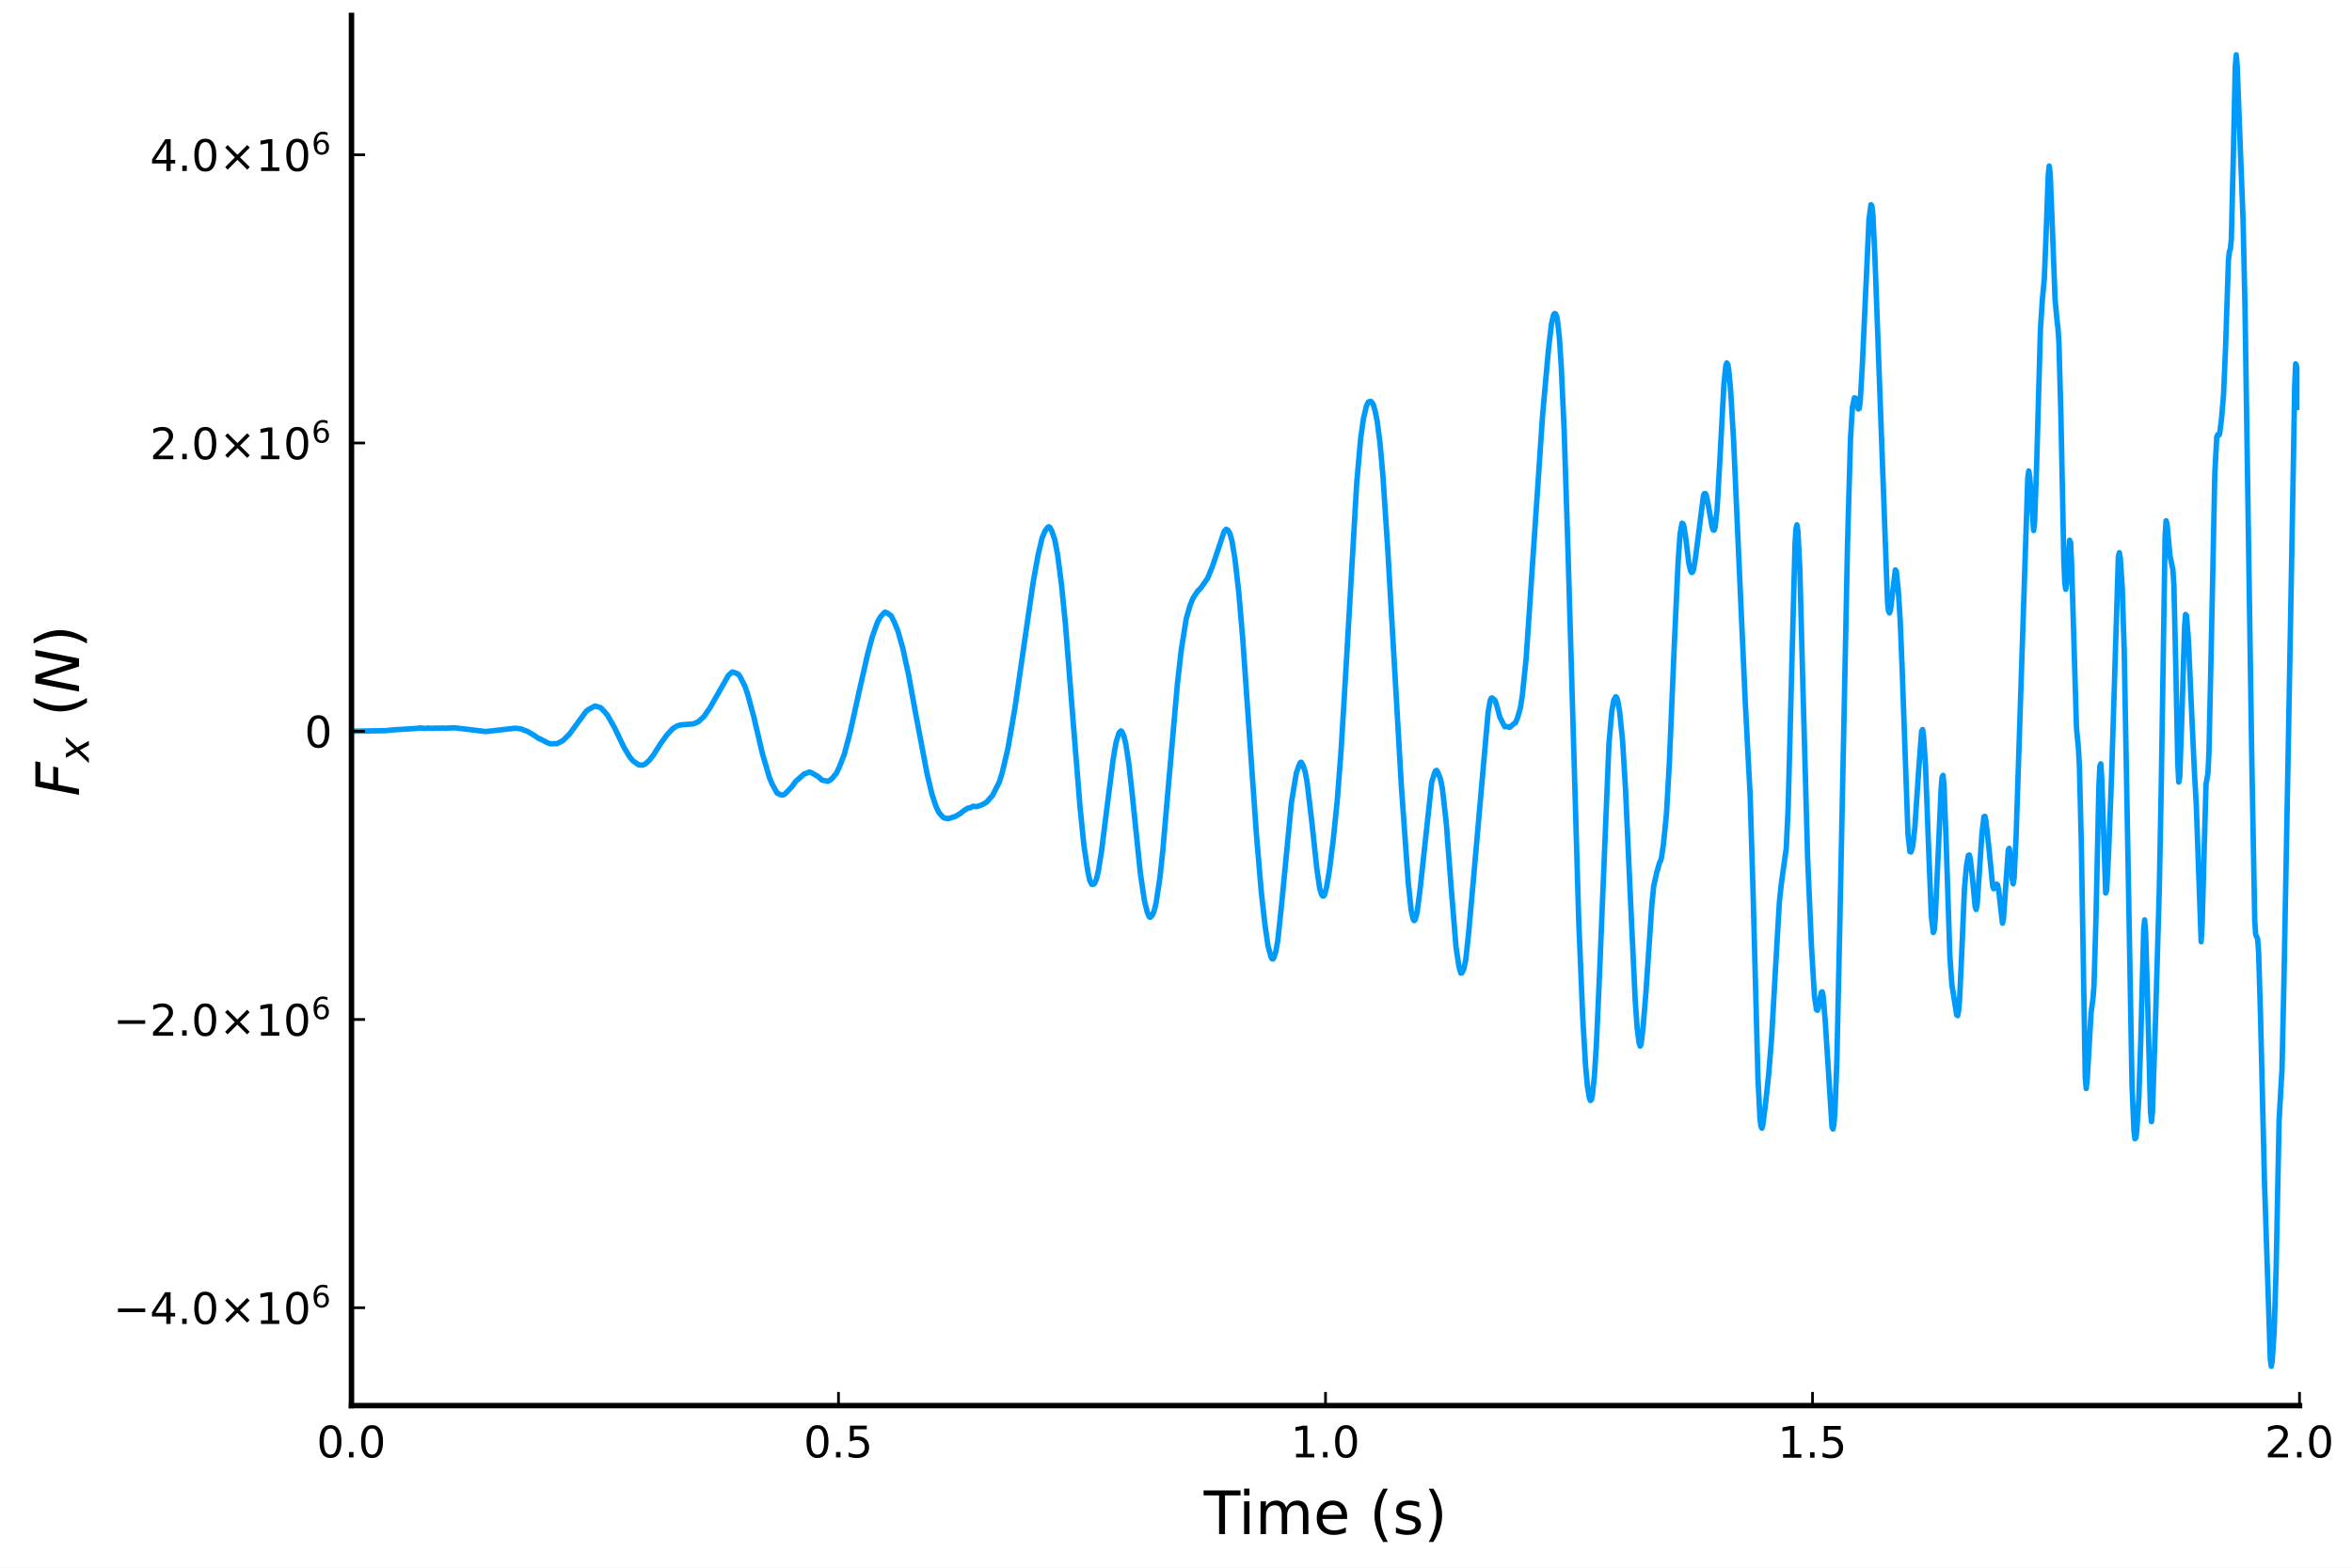
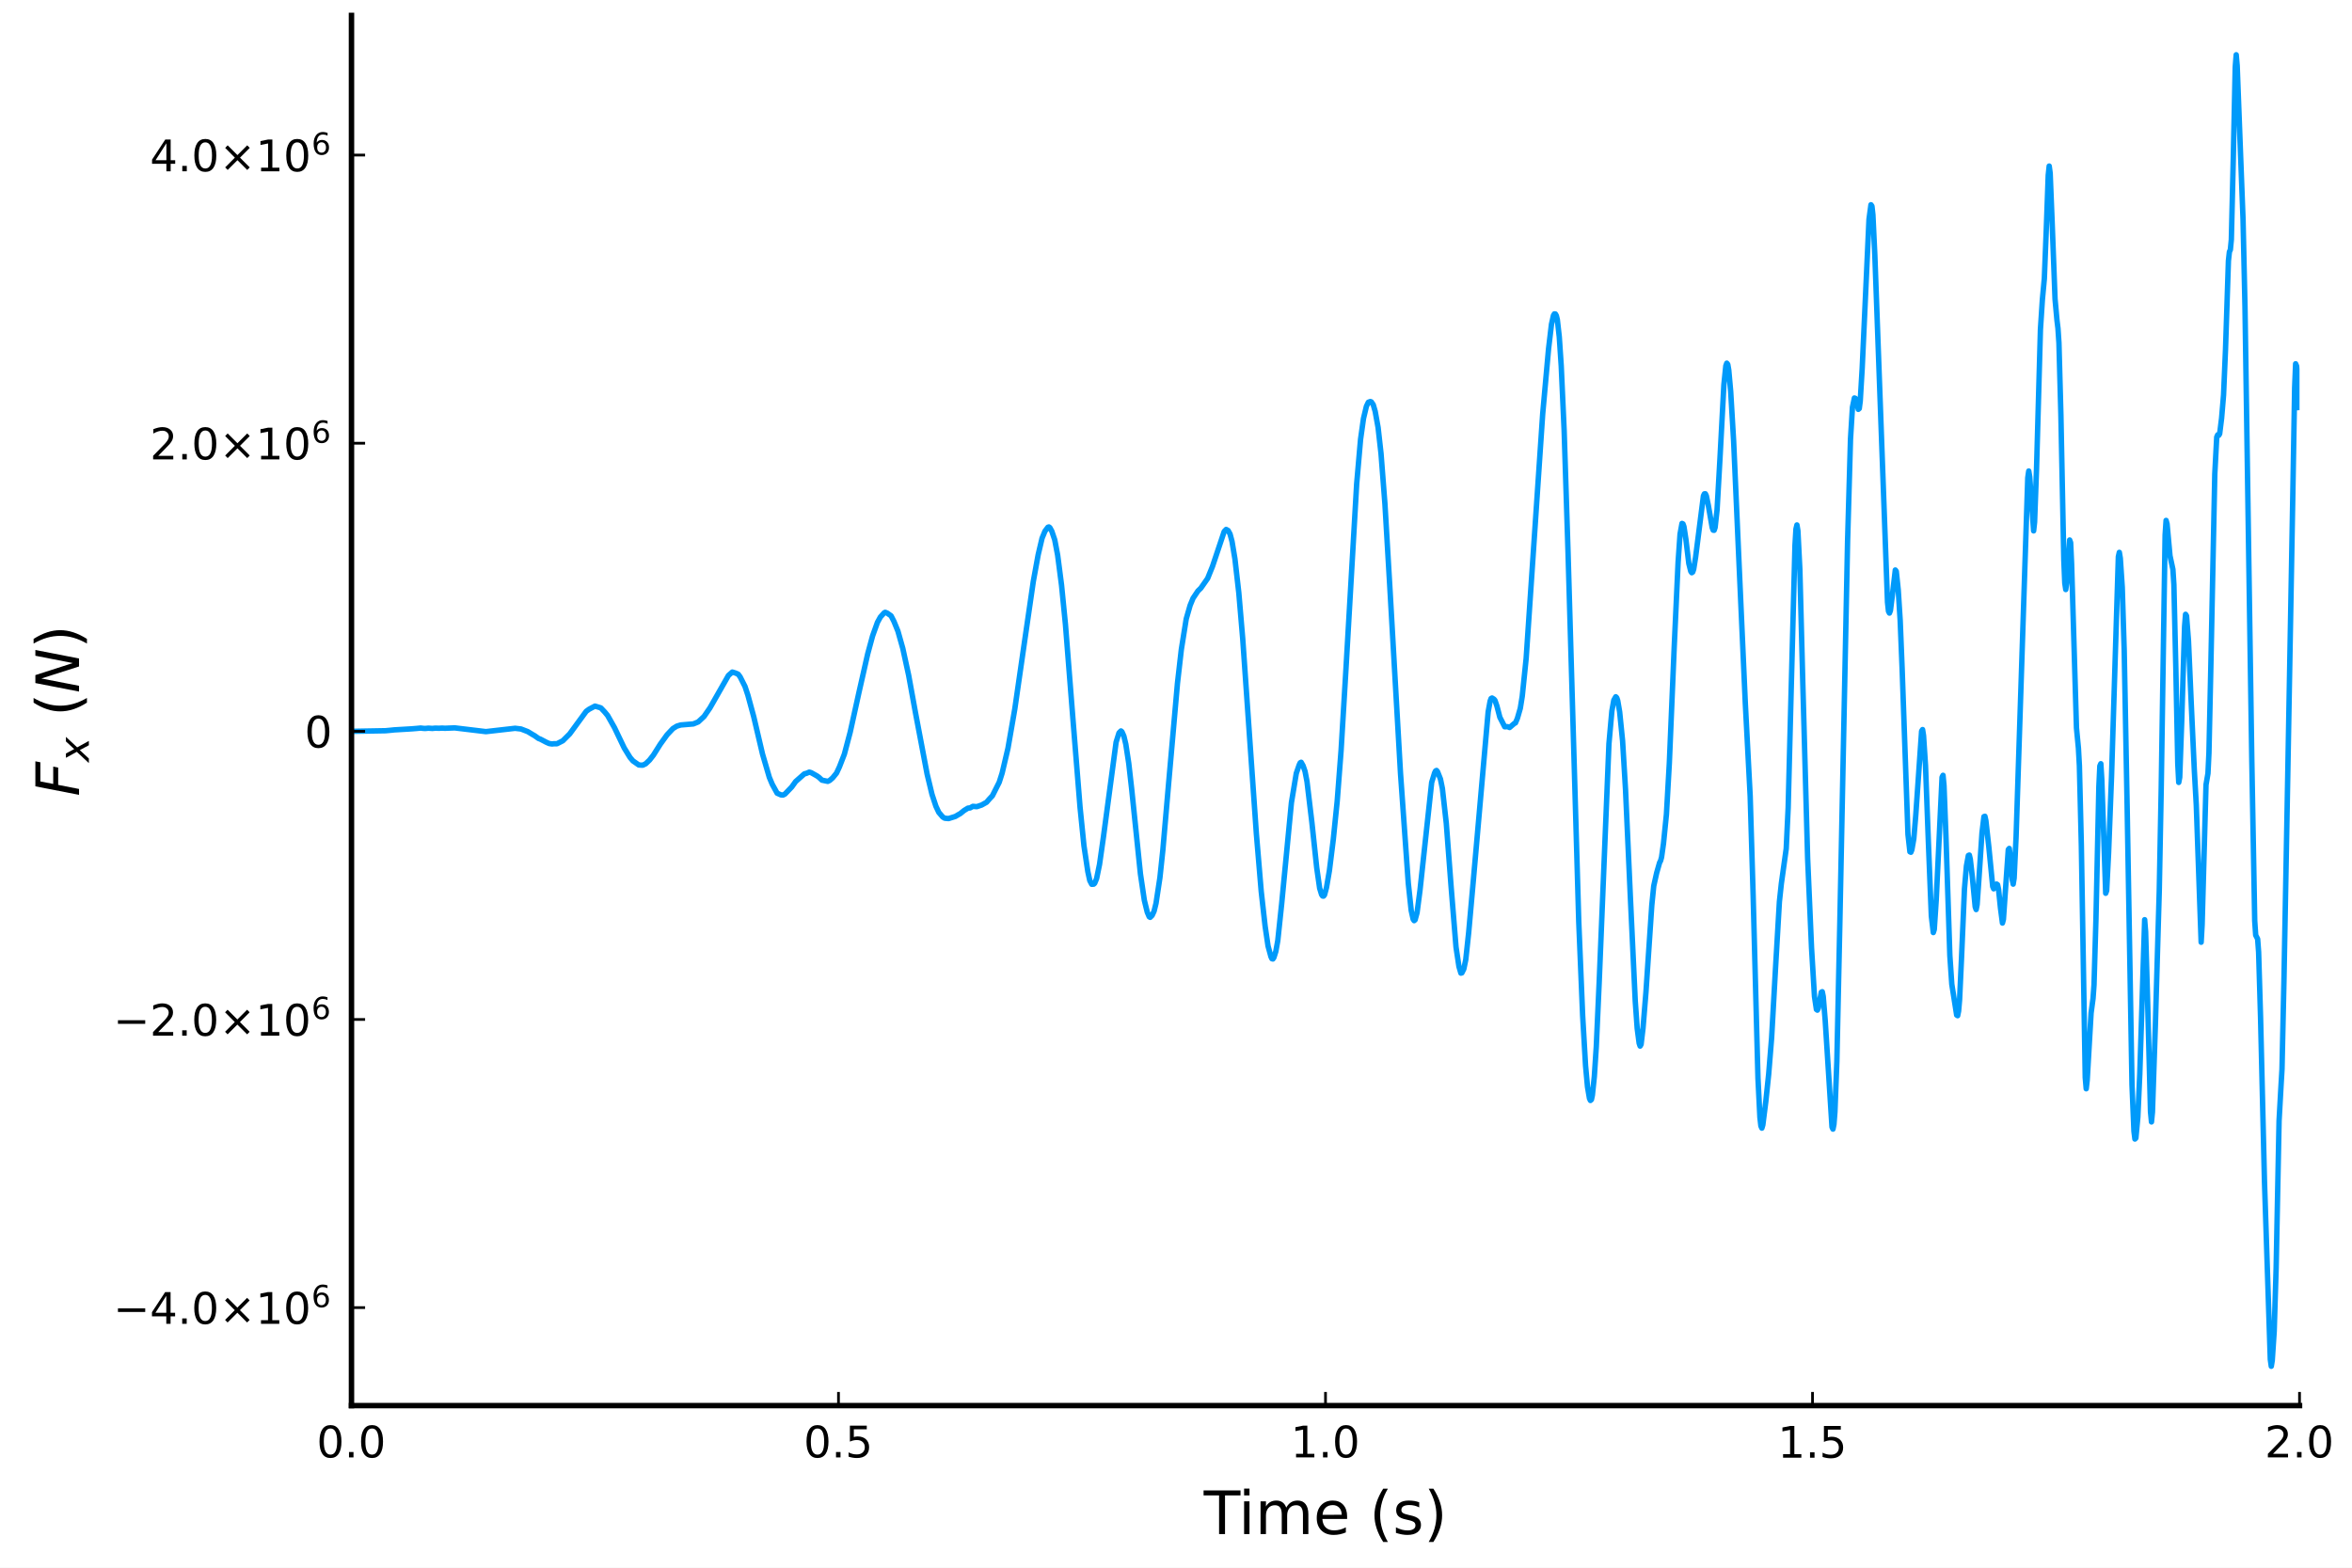
<svg xmlns="http://www.w3.org/2000/svg" xmlns:xlink="http://www.w3.org/1999/xlink" height="288pt" version="1.1" viewBox="0 0 432 288" width="432pt">
  <defs>
    <style type="text/css">*{stroke-linecap:butt;stroke-linejoin:round;}</style>
  </defs>
  <g id="figure_1">
    <g id="patch_1">
      <path d="M 0 288  L 432 288  L 432 0  L 0 0  z " style="fill:#ffffff;" />
    </g>
    <g id="axes_1">
      <g id="patch_2">
        <path d="M 64.558 258.225  L 422.362 258.225  L 422.362 2.835  L 64.558 2.835  z " style="fill:#ffffff;" />
      </g>
      <g id="line2d_1">
-         <path clip-path="url(#p3a2425fe59)" d="M 64.558 134.339  L 70.819 134.226  L 71.714 134.143  L 72.429 134.069  L 73.145 134.028  L 75.649 133.879  L 76.544 133.805  L 77.26 133.737  L 77.796 133.799  L 78.154 133.808  L 78.691 133.754  L 79.406 133.805  L 79.943 133.753  L 80.659 133.774  L 81.195 133.744  L 81.732 133.774  L 83.521 133.703  L 89.246 134.392  L 94.613 133.779  L 95.687 133.908  L 96.939 134.39  L 97.833 134.933  L 98.191 135.137  L 98.907 135.645  L 99.265 135.779  L 100.338 136.344  L 100.875 136.582  L 101.411 136.664  L 101.769 136.615  L 102.306 136.617  L 103.379 136.07  L 104.632 134.818  L 107.673 130.658  L 108.21 130.27  L 109.283 129.702  L 110.357 130.025  L 111.072 130.785  L 111.609 131.436  L 112.861 133.654  L 114.65 137.391  L 115.724 139.143  L 116.26 139.773  L 117.334 140.522  L 118.049 140.564  L 118.586 140.305  L 119.302 139.622  L 120.017 138.707  L 121.27 136.715  L 122.522 134.974  L 123.595 133.833  L 124.311 133.386  L 125.026 133.17  L 127.352 132.976  L 128.247 132.605  L 129.32 131.607  L 130.394 130.041  L 133.793 124.072  L 134.508 123.446  L 135.045 123.609  L 135.582 123.84  L 135.94 124.328  L 136.834 126.089  L 137.371 127.705  L 138.444 131.661  L 140.054 138.515  L 141.307 142.795  L 141.843 144.074  L 142.738 145.705  L 143.453 146.024  L 143.811 146.049  L 144.169 145.869  L 145.421 144.564  L 146.137 143.569  L 147.747 142.145  L 148.105 142.064  L 148.642 141.832  L 148.999 141.936  L 150.073 142.544  L 150.431 142.804  L 150.967 143.308  L 152.041 143.532  L 152.399 143.361  L 152.935 142.894  L 153.651 142.009  L 154.188 140.854  L 155.082 138.551  L 156.155 134.501  L 157.766 127.199  L 159.376 120.095  L 160.27 116.805  L 161.165 114.31  L 161.701 113.336  L 162.417 112.543  L 162.596 112.464  L 162.954 112.612  L 163.669 113.114  L 164.206 114.162  L 164.922 115.919  L 165.816 119.085  L 166.89 124.006  L 168.142 130.882  L 170.289 142.202  L 171.183 145.925  L 171.899 148.099  L 172.436 149.238  L 173.151 150.073  L 173.509 150.303  L 174.225 150.372  L 175.477 149.979  L 176.014 149.656  L 176.371 149.46  L 177.087 148.881  L 177.803 148.446  L 178.16 148.422  L 178.697 148.123  L 179.413 148.183  L 180.307 147.879  L 181.202 147.376  L 181.739 146.756  L 182.275 146.187  L 183.528 143.696  L 184.064 142.016  L 185.138 137.445  L 186.39 130.241  L 188.179 117.87  L 189.789 106.792  L 190.684 101.885  L 191.399 98.845  L 191.936 97.546  L 192.473 96.836  L 192.652 96.774  L 192.83 96.894  L 193.188 97.555  L 193.725 99.139  L 194.262 101.959  L 194.977 107.475  L 195.693 114.692  L 197.124 132.768  L 198.376 148.283  L 199.092 155.36  L 199.808 160.119  L 200.165 161.765  L 200.523 162.451  L 200.881 162.424  L 201.06 162.268  L 201.418 161.395  L 201.776 159.792  L 202.312 156.432  L 203.386 147.864  L 204.459 139.442  L 204.996 136.341  L 205.532 134.622  L 205.89 134.267  L 206.069 134.41  L 206.427 135.222  L 206.785 136.724  L 207.322 140.22  L 207.858 144.939  L 209.468 160.54  L 210.184 165.388  L 210.721 167.575  L 211.078 168.412  L 211.257 168.526  L 211.615 168.17  L 211.973 167.388  L 212.331 165.944  L 213.046 161.227  L 213.583 156.172  L 214.657 143.783  L 216.267 125.52  L 216.982 119.279  L 217.877 113.684  L 218.592 111.19  L 219.129 109.884  L 220.024 108.546  L 220.56 108.022  L 221.813 106.23  L 222.707 104.012  L 224.854 97.604  L 225.212 97.234  L 225.57 97.433  L 225.927 98.083  L 226.285 99.417  L 226.822 102.635  L 227.537 108.896  L 228.253 117.311  L 229.505 135.232  L 230.758 153.122  L 231.652 163.748  L 232.368 170.145  L 232.905 173.784  L 233.441 175.758  L 233.62 176.129  L 233.799 176.173  L 233.978 175.916  L 234.336 174.789  L 234.694 172.806  L 235.409 166.015  L 237.198 147.454  L 238.093 142.06  L 238.629 140.506  L 238.808 140.128  L 238.987 140.022  L 239.345 140.659  L 239.703 141.707  L 240.061 143.565  L 240.955 151.04  L 241.85 159.436  L 242.386 163.172  L 242.744 164.35  L 242.923 164.605  L 243.102 164.619  L 243.281 164.401  L 243.639 163.064  L 244.175 159.943  L 244.891 154.201  L 245.607 147.173  L 246.322 137.849  L 247.217 122.894  L 249.185 88.869  L 249.9 80.669  L 250.437 76.842  L 250.974 74.603  L 251.331 73.856  L 251.689 73.731  L 251.868 73.788  L 252.226 74.306  L 252.584 75.537  L 252.942 77.34  L 253.478 81.456  L 254.015 87.563  L 254.91 101.18  L 257.414 144.76  L 258.666 162.243  L 259.203 167.272  L 259.561 168.879  L 259.74 169.13  L 259.919 168.971  L 260.277 167.662  L 260.813 163.56  L 262.96 143.72  L 263.497 141.967  L 263.676 141.62  L 263.855 141.525  L 264.034 141.736  L 264.57 143.093  L 264.928 144.841  L 265.644 151.236  L 266.538 162.988  L 267.433 174.005  L 267.969 177.56  L 268.327 178.782  L 268.506 178.731  L 268.864 178.02  L 269.222 176.304  L 269.758 171.312  L 270.653 161.292  L 273.336 130.756  L 273.694 128.786  L 273.873 128.3  L 274.052 128.207  L 274.589 128.651  L 274.947 129.694  L 275.483 131.757  L 276.378 133.499  L 276.914 133.48  L 277.272 133.635  L 278.167 132.871  L 278.346 132.795  L 278.704 131.958  L 279.24 130.1  L 279.598 127.881  L 280.314 120.939  L 281.029 110.334  L 283.355 75.96  L 284.428 64.049  L 284.965 59.525  L 285.323 57.922  L 285.502 57.617  L 285.681 57.631  L 285.86 57.949  L 286.039 58.669  L 286.396 61.819  L 286.754 67.161  L 287.291 79.021  L 288.006 101.4  L 289.974 169.29  L 290.69 186.569  L 291.227 195.802  L 291.584 199.68  L 291.942 201.795  L 292.121 202.175  L 292.3 202.016  L 292.479 201.2  L 292.837 197.769  L 293.195 192.299  L 293.731 180.369  L 295.52 136.614  L 296.057 130.593  L 296.415 128.617  L 296.773 127.996  L 296.952 128.166  L 297.13 128.689  L 297.488 130.777  L 298.025 136.099  L 298.562 144.995  L 299.456 164.819  L 300.351 183.901  L 300.708 188.913  L 301.066 191.652  L 301.245 192.177  L 301.424 191.873  L 301.782 188.855  L 302.319 182.251  L 303.392 166.274  L 303.75 162.744  L 304.287 160.341  L 304.823 158.466  L 305.002 158.142  L 305.181 157.501  L 305.539 154.967  L 306.076 149.628  L 306.612 140.193  L 307.507 118.86  L 308.222 103.281  L 308.58 98.099  L 308.938 96.117  L 309.117 96.211  L 309.296 96.703  L 309.654 99.041  L 310.19 103.485  L 310.548 104.931  L 310.727 105.184  L 310.906 105.061  L 311.085 104.537  L 311.443 102.281  L 312.874 91.049  L 313.053 90.682  L 313.232 90.672  L 313.411 91.053  L 313.768 92.775  L 314.484 96.887  L 314.663 97.374  L 314.842 97.396  L 315.021 96.871  L 315.378 93.632  L 315.915 84.151  L 316.631 70.66  L 316.989 67.159  L 317.167 66.68  L 317.346 66.901  L 317.525 67.928  L 317.883 71.91  L 318.42 80.976  L 319.314 101.225  L 320.567 129.165  L 321.461 146.25  L 321.998 164.224  L 322.892 198.118  L 323.25 205.291  L 323.429 206.876  L 323.608 207.265  L 323.787 206.673  L 324.324 202.431  L 324.86 197.318  L 325.397 190.678  L 326.113 177.932  L 326.828 165.648  L 327.186 162.319  L 328.081 155.882  L 328.438 148.368  L 328.975 127.375  L 329.691 100.143  L 329.87 97.164  L 330.048 96.424  L 330.227 97.51  L 330.585 104.633  L 331.122 125.303  L 332.016 157.715  L 332.732 174.136  L 333.269 183.059  L 333.626 185.455  L 333.805 185.598  L 333.984 185.224  L 334.521 182.298  L 334.7 182.212  L 334.879 183.081  L 335.237 187.423  L 336.489 207.031  L 336.668 207.404  L 336.847 206.513  L 337.026 204.267  L 337.383 194.931  L 337.92 170.021  L 339.351 99.412  L 339.888 80.616  L 340.246 74.77  L 340.604 73.082  L 340.783 73.125  L 341.14 74.44  L 341.319 75.145  L 341.498 75.012  L 341.677 73.641  L 342.035 67.601  L 343.287 40.272  L 343.645 37.602  L 343.824 37.849  L 344.003 39.452  L 344.361 46.928  L 346.686 110.603  L 346.865 112.254  L 347.044 112.602  L 347.223 112.123  L 347.581 109.307  L 348.118 104.698  L 348.296 104.921  L 348.654 108.319  L 349.012 113.92  L 349.37 122.746  L 350.443 153.232  L 350.801 156.449  L 350.98 156.526  L 351.159 156.08  L 351.338 155.305  L 351.696 152.162  L 352.411 141.467  L 352.948 134.324  L 353.127 134.027  L 353.306 135.184  L 353.664 140.635  L 354.2 154.887  L 354.737 168.288  L 355.095 171.32  L 355.274 170.763  L 355.453 168.735  L 355.989 156.912  L 356.526 145.062  L 356.705 142.775  L 356.884 142.437  L 357.063 144.327  L 357.42 153.62  L 358.136 175.532  L 358.494 180.788  L 359.388 186.436  L 359.567 186.591  L 359.746 185.701  L 359.925 183.634  L 360.283 175.889  L 360.82 163.273  L 361.177 159.119  L 361.535 157.148  L 361.714 157.068  L 361.893 157.803  L 362.251 160.986  L 362.788 166.606  L 362.966 167.086  L 363.145 166.207  L 363.503 161.064  L 364.04 152.997  L 364.398 150.04  L 364.577 149.969  L 364.755 150.799  L 365.292 155.577  L 366.008 162.838  L 366.187 163.276  L 366.366 163.055  L 366.723 162.429  L 366.902 162.563  L 367.081 163.363  L 367.797 169.602  L 367.976 168.891  L 368.334 163.746  L 368.87 156.114  L 369.049 155.849  L 369.228 157.173  L 369.586 161.495  L 369.765 162.37  L 369.944 161.287  L 370.301 153.739  L 372.448 87.779  L 372.627 86.523  L 372.806 87.586  L 373.522 97.459  L 373.701 95.831  L 374.058 86.041  L 374.774 60.464  L 375.132 54.983  L 375.49 51.15  L 375.847 42.144  L 376.205 32.213  L 376.384 30.508  L 376.563 31.844  L 376.921 40.714  L 377.458 54.906  L 377.815 58.827  L 377.994 60.3  L 378.173 63.002  L 378.531 76.177  L 379.068 102.8  L 379.247 107.063  L 379.425 108.258  L 379.604 107.052  L 380.141 99.242  L 380.32 99.707  L 380.499 103.613  L 381.393 133.705  L 381.751 137.464  L 381.93 140.69  L 382.288 155.338  L 383.004 197.854  L 383.182 199.96  L 383.361 198.385  L 384.077 186.072  L 384.435 183.372  L 384.614 180.92  L 384.971 168.825  L 385.508 144.487  L 385.687 140.742  L 385.866 140.323  L 386.045 143.194  L 386.76 164.059  L 386.939 163.546  L 387.297 156.574  L 387.834 142.624  L 389.086 102.299  L 389.265 101.538  L 389.444 102.608  L 389.802 107.962  L 390.16 119.482  L 390.875 158.871  L 391.591 199.235  L 391.949 207.759  L 392.128 209.195  L 392.306 209.045  L 392.485 207.583  L 392.843 201.82  L 393.201 191.174  L 393.738 170.703  L 393.917 168.992  L 394.095 171.225  L 394.453 183.556  L 394.99 204.183  L 395.169 206.056  L 395.348 204.214  L 395.884 188.298  L 396.6 163.583  L 396.958 144.813  L 397.673 98.416  L 397.852 95.665  L 398.031 96.305  L 398.568 102.099  L 399.105 104.652  L 399.284 107.431  L 399.641 122.624  L 399.999 140.201  L 400.178 143.671  L 400.357 142.771  L 400.715 132.671  L 401.252 115.11  L 401.43 112.888  L 401.609 113.125  L 401.967 117.778  L 402.504 129.91  L 403.041 141.567  L 403.398 147.911  L 404.293 173.004  L 404.472 169.798  L 405.187 144.101  L 405.545 142.021  L 405.724 138.24  L 406.082 121.967  L 406.798 87.093  L 407.155 80.277  L 407.334 79.855  L 407.513 79.999  L 407.692 79.678  L 408.05 76.789  L 408.408 72.485  L 408.765 64.151  L 409.302 47.821  L 409.481 46.188  L 409.66 45.768  L 409.839 43.904  L 410.197 28.992  L 410.554 12.307  L 410.733 10.063  L 410.912 12.08  L 411.986 40.27  L 412.343 56.313  L 413.596 139.563  L 414.132 169.071  L 414.311 171.72  L 414.669 172.482  L 414.848 174.929  L 415.206 186.991  L 415.922 217.032  L 416.995 249.736  L 417.174 250.997  L 417.353 249.895  L 417.711 244.526  L 418.068 232.922  L 418.605 205.943  L 418.963 199.492  L 419.142 196.44  L 419.5 180.212  L 420.215 141.581  L 421.11 91.907  L 421.467 71.187  L 421.646 66.845  L 421.825 67.258  L 422.362 75.311  L 422.362 75.311  " style="fill:none;stroke:#009afa;" />
+         <path clip-path="url(#p5c4dc4c691)" d="M 64.558 134.354  L 70.819 134.241  L 71.714 134.158  L 72.429 134.084  L 73.145 134.043  L 75.649 133.894  L 76.544 133.82  L 77.26 133.752  L 77.796 133.814  L 78.154 133.823  L 78.691 133.77  L 79.406 133.821  L 79.943 133.768  L 80.659 133.79  L 81.195 133.759  L 81.732 133.79  L 83.521 133.719  L 89.246 134.407  L 94.613 133.795  L 95.687 133.923  L 96.939 134.405  L 97.833 134.948  L 98.191 135.152  L 98.907 135.659  L 99.265 135.794  L 100.338 136.358  L 100.875 136.596  L 101.411 136.678  L 101.769 136.629  L 102.306 136.631  L 103.379 136.084  L 104.632 134.833  L 107.673 130.674  L 108.21 130.287  L 109.283 129.719  L 110.357 130.042  L 111.072 130.802  L 111.609 131.452  L 112.861 133.67  L 114.65 137.405  L 115.724 139.156  L 116.26 139.786  L 117.334 140.534  L 118.049 140.577  L 118.586 140.318  L 119.302 139.635  L 120.017 138.72  L 121.27 136.729  L 122.522 134.989  L 123.595 133.849  L 124.311 133.402  L 125.026 133.186  L 127.352 132.992  L 128.247 132.621  L 129.32 131.623  L 130.394 130.057  L 133.793 124.091  L 134.508 123.465  L 135.045 123.628  L 135.582 123.858  L 135.94 124.347  L 136.834 126.107  L 137.371 127.723  L 138.444 131.677  L 140.054 138.529  L 141.307 142.807  L 141.843 144.085  L 142.738 145.716  L 143.453 146.035  L 143.811 146.059  L 144.169 145.88  L 145.421 144.576  L 146.137 143.58  L 147.747 142.158  L 148.105 142.077  L 148.642 141.844  L 148.999 141.949  L 150.073 142.556  L 150.431 142.816  L 150.967 143.32  L 152.041 143.544  L 152.399 143.372  L 152.935 142.905  L 153.651 142.021  L 154.188 140.866  L 155.082 138.565  L 156.155 134.516  L 157.766 127.218  L 159.376 120.116  L 160.27 116.827  L 161.165 114.333  L 161.701 113.36  L 162.417 112.566  L 162.596 112.487  L 162.954 112.635  L 163.669 113.137  L 164.206 114.185  L 164.922 115.941  L 165.816 119.106  L 166.89 124.026  L 168.142 130.898  L 170.289 142.214  L 171.183 145.936  L 171.899 148.11  L 172.436 149.248  L 173.151 150.082  L 173.509 150.313  L 174.225 150.38  L 175.477 149.988  L 176.014 149.666  L 176.371 149.469  L 177.087 148.891  L 177.803 148.455  L 178.16 148.432  L 178.697 148.133  L 179.413 148.193  L 180.307 147.889  L 181.202 147.387  L 181.739 146.766  L 182.275 146.198  L 183.528 143.708  L 184.064 142.029  L 185.138 137.459  L 186.39 130.257  L 188.179 117.891  L 189.789 106.818  L 190.684 101.912  L 191.399 98.874  L 191.936 97.575  L 192.473 96.865  L 192.652 96.802  L 192.83 96.924  L 193.188 97.584  L 193.725 99.167  L 194.262 101.987  L 194.977 107.501  L 195.693 114.714  L 197.124 132.783  L 198.376 148.293  L 199.092 155.367  L 199.808 160.125  L 200.165 161.77  L 200.523 162.455  L 200.881 162.43  L 201.06 162.273  L 201.418 161.4  L 201.954 158.797  L 202.67 153.771  L 204.996 136.357  L 205.532 134.638  L 205.89 134.283  L 206.069 134.425  L 206.427 135.238  L 206.785 136.739  L 207.322 140.233  L 207.858 144.951  L 209.468 160.545  L 210.184 165.39  L 210.721 167.576  L 211.078 168.414  L 211.257 168.526  L 211.615 168.172  L 211.973 167.391  L 212.331 165.946  L 213.046 161.232  L 213.583 156.179  L 214.657 143.794  L 216.267 125.537  L 216.982 119.302  L 217.877 113.708  L 218.592 111.216  L 219.129 109.91  L 220.024 108.573  L 220.56 108.049  L 221.813 106.255  L 222.707 104.039  L 224.854 97.632  L 225.212 97.264  L 225.57 97.462  L 225.927 98.111  L 226.285 99.446  L 226.822 102.663  L 227.537 108.918  L 228.253 117.333  L 229.505 135.245  L 230.758 153.131  L 231.652 163.752  L 232.368 170.148  L 232.905 173.786  L 233.441 175.759  L 233.62 176.129  L 233.799 176.175  L 233.978 175.916  L 234.336 174.792  L 234.694 172.806  L 235.409 166.02  L 237.198 147.463  L 238.093 142.071  L 238.629 140.518  L 238.808 140.139  L 238.987 140.036  L 239.345 140.672  L 239.703 141.718  L 240.061 143.58  L 240.955 151.05  L 241.85 159.441  L 242.386 163.176  L 242.744 164.355  L 242.923 164.607  L 243.102 164.625  L 243.281 164.406  L 243.639 163.071  L 244.175 159.951  L 244.891 154.207  L 245.607 147.184  L 246.322 137.863  L 247.217 122.914  L 249.185 88.901  L 249.9 80.705  L 250.437 76.881  L 250.974 74.641  L 251.331 73.898  L 251.689 73.767  L 251.868 73.83  L 252.226 74.342  L 252.584 75.572  L 253.12 78.547  L 253.657 83.323  L 254.373 92.564  L 255.267 107.689  L 257.235 142.065  L 258.666 162.246  L 259.203 167.275  L 259.561 168.884  L 259.74 169.134  L 259.919 168.976  L 260.277 167.668  L 260.813 163.568  L 262.96 143.738  L 263.497 141.987  L 263.676 141.634  L 263.855 141.54  L 264.034 141.755  L 264.57 143.107  L 264.928 144.851  L 265.644 151.242  L 266.538 162.989  L 267.433 173.999  L 267.969 177.557  L 268.327 178.776  L 268.506 178.729  L 268.864 178.015  L 269.222 176.303  L 269.758 171.309  L 270.653 161.294  L 273.336 130.781  L 273.694 128.806  L 273.873 128.322  L 274.052 128.232  L 274.41 128.452  L 274.589 128.67  L 274.947 129.713  L 275.483 131.774  L 276.378 133.515  L 276.914 133.496  L 277.272 133.652  L 278.167 132.885  L 278.346 132.808  L 278.704 131.969  L 279.24 130.111  L 279.598 127.891  L 280.314 120.956  L 281.029 110.356  L 283.355 75.999  L 284.428 64.09  L 284.965 59.569  L 285.323 57.969  L 285.502 57.663  L 285.681 57.68  L 285.86 57.996  L 286.039 58.714  L 286.396 61.863  L 286.754 67.206  L 287.291 79.057  L 288.006 101.422  L 289.974 169.289  L 290.69 186.565  L 291.227 195.795  L 291.584 199.673  L 291.942 201.785  L 292.121 202.167  L 292.3 202.008  L 292.479 201.193  L 292.837 197.759  L 293.195 192.296  L 293.731 180.368  L 295.52 136.634  L 296.057 130.613  L 296.415 128.632  L 296.773 128.005  L 296.952 128.178  L 297.13 128.698  L 297.488 130.784  L 298.025 136.106  L 298.562 145  L 299.456 164.815  L 300.351 183.894  L 300.708 188.916  L 301.066 191.645  L 301.245 192.176  L 301.424 191.86  L 301.782 188.855  L 302.319 182.255  L 303.392 166.288  L 303.75 162.759  L 304.287 160.354  L 304.823 158.473  L 305.002 158.144  L 305.181 157.497  L 305.539 154.962  L 306.076 149.63  L 306.612 140.2  L 307.507 118.891  L 308.222 103.317  L 308.58 98.134  L 308.938 96.157  L 309.117 96.245  L 309.296 96.738  L 309.654 99.071  L 310.19 103.515  L 310.548 104.958  L 310.727 105.214  L 310.906 105.093  L 311.085 104.568  L 311.443 102.315  L 312.874 91.09  L 313.053 90.723  L 313.232 90.709  L 313.411 91.088  L 313.768 92.805  L 314.484 96.912  L 314.663 97.399  L 314.842 97.423  L 315.021 96.899  L 315.378 93.664  L 315.915 84.19  L 316.631 70.699  L 316.989 67.206  L 317.167 66.719  L 317.346 66.941  L 317.525 67.969  L 317.883 71.942  L 318.42 81.002  L 319.314 101.237  L 320.567 129.187  L 321.461 146.249  L 321.998 164.217  L 322.892 198.088  L 323.25 205.268  L 323.429 206.846  L 323.608 207.251  L 323.787 206.654  L 324.324 202.426  L 324.86 197.321  L 325.397 190.679  L 326.113 177.926  L 326.828 165.655  L 327.186 162.327  L 328.081 155.918  L 328.438 148.418  L 328.975 127.418  L 329.691 100.148  L 329.87 97.191  L 330.048 96.437  L 330.227 97.504  L 330.585 104.625  L 331.122 125.292  L 332.016 157.728  L 332.732 174.139  L 333.269 183.052  L 333.626 185.443  L 333.805 185.575  L 333.984 185.212  L 334.521 182.278  L 334.7 182.187  L 334.879 183.053  L 335.237 187.404  L 336.489 207.045  L 336.668 207.43  L 336.847 206.542  L 337.026 204.278  L 337.383 194.955  L 337.92 170.041  L 339.351 99.447  L 339.888 80.655  L 340.246 74.817  L 340.604 73.112  L 340.783 73.181  L 341.14 74.478  L 341.319 75.202  L 341.498 75.048  L 341.677 73.681  L 342.035 67.633  L 343.287 40.291  L 343.645 37.616  L 343.824 37.864  L 344.003 39.465  L 344.361 46.948  L 346.686 110.642  L 346.865 112.296  L 347.044 112.63  L 347.223 112.16  L 347.581 109.333  L 348.118 104.717  L 348.296 104.959  L 348.654 108.345  L 349.012 113.96  L 349.37 122.798  L 350.443 153.287  L 350.801 156.479  L 350.98 156.568  L 351.159 156.11  L 351.517 154.068  L 351.875 149.792  L 352.948 134.306  L 353.127 134.03  L 353.306 135.158  L 353.664 140.632  L 354.2 154.888  L 354.737 168.287  L 355.095 171.318  L 355.274 170.761  L 355.631 165.381  L 356.705 142.773  L 356.884 142.431  L 357.063 144.313  L 357.42 153.614  L 358.136 175.545  L 358.494 180.807  L 359.388 186.48  L 359.567 186.592  L 359.746 185.726  L 359.925 183.653  L 360.283 175.9  L 360.82 163.296  L 361.177 159.11  L 361.535 157.165  L 361.714 157.083  L 361.893 157.841  L 362.251 160.99  L 362.788 166.592  L 362.966 167.095  L 363.145 166.174  L 363.503 161.07  L 364.04 152.986  L 364.398 150.023  L 364.577 149.957  L 364.755 150.754  L 365.292 155.564  L 366.008 162.862  L 366.187 163.283  L 366.723 162.407  L 366.902 162.537  L 367.081 163.372  L 367.439 166.842  L 367.797 169.575  L 367.976 168.888  L 368.334 163.724  L 368.87 156.082  L 369.049 155.867  L 369.228 157.205  L 369.586 161.556  L 369.765 162.426  L 369.944 161.33  L 370.301 153.776  L 372.448 87.772  L 372.627 86.53  L 372.806 87.614  L 373.522 97.529  L 373.701 95.918  L 374.058 86.097  L 374.774 60.514  L 375.132 55.034  L 375.49 51.204  L 375.847 42.179  L 376.205 32.208  L 376.384 30.511  L 376.563 31.832  L 376.921 40.737  L 377.458 54.949  L 377.815 58.858  L 377.994 60.313  L 378.173 63.003  L 378.531 76.186  L 379.068 102.854  L 379.247 107.126  L 379.425 108.304  L 379.604 107.064  L 380.141 99.204  L 380.32 99.689  L 380.499 103.583  L 381.393 133.724  L 381.751 137.446  L 381.93 140.68  L 382.288 155.338  L 383.004 197.948  L 383.182 200.016  L 383.361 198.445  L 384.077 186.113  L 384.435 183.429  L 384.614 180.948  L 384.971 168.855  L 385.508 144.471  L 385.687 140.708  L 385.866 140.303  L 386.045 143.213  L 386.76 164.104  L 386.939 163.614  L 387.297 156.59  L 387.834 142.613  L 389.086 102.264  L 389.265 101.476  L 389.444 102.54  L 389.802 107.887  L 390.16 119.461  L 390.696 147.998  L 391.591 199.302  L 391.949 207.812  L 392.128 209.248  L 392.306 209.063  L 392.664 205.209  L 393.022 197.309  L 393.917 168.96  L 394.095 171.181  L 394.453 183.555  L 394.99 204.231  L 395.169 206.106  L 395.348 204.289  L 395.884 188.361  L 396.6 163.627  L 396.958 144.869  L 397.673 98.3  L 397.852 95.607  L 398.031 96.249  L 398.568 102.099  L 399.105 104.608  L 399.284 107.389  L 399.641 122.66  L 399.999 140.298  L 400.178 143.738  L 400.357 142.808  L 400.715 132.673  L 401.252 115.063  L 401.43 112.854  L 401.609 113.133  L 401.967 117.738  L 402.504 129.877  L 403.041 141.545  L 403.398 147.861  L 404.293 173.096  L 404.472 169.865  L 405.187 144.172  L 405.545 142.074  L 405.724 138.322  L 406.082 121.996  L 406.798 87.091  L 407.155 80.283  L 407.334 79.88  L 407.513 79.986  L 407.692 79.705  L 408.05 76.816  L 408.408 72.558  L 408.765 64.248  L 409.302 47.928  L 409.481 46.275  L 409.66 45.871  L 409.839 44.007  L 410.197 29.067  L 410.554 12.325  L 410.733 10.063  L 410.912 12.089  L 411.986 40.283  L 412.343 56.343  L 413.596 139.619  L 414.132 169.156  L 414.311 171.795  L 414.669 172.498  L 414.848 174.926  L 415.206 186.99  L 415.922 216.974  L 416.995 249.717  L 417.174 250.997  L 417.353 249.921  L 417.711 244.546  L 418.068 232.916  L 418.605 205.894  L 418.963 199.472  L 419.142 196.422  L 419.5 180.242  L 420.215 141.575  L 421.11 91.895  L 421.467 71.213  L 421.646 66.83  L 421.825 67.259  L 422.362 75.352  L 422.362 75.352  " style="fill:none;stroke:#009afa;" />
      </g>
      <g id="matplotlib.axis_1">
        <g id="xtick_1">
          <g id="line2d_2">
            <defs>
-               <path d="M 0 0  L 0 -2.5  " id="m54b6e9b4d8" style="stroke:#000000;stroke-width:0.5;" />
-             </defs>
-             <g>
-               <use style="stroke:#000000;stroke-width:0.5;" x="64.558" xlink:href="#m54b6e9b4d8" y="258.225" />
+               <path d="M 0 0  L 0 -2.5  " id="m556bb331e8" style="stroke:#000000;stroke-width:0.5;" />
+             </defs>
+             <g>
+               <use style="stroke:#000000;stroke-width:0.5;" x="64.558" xlink:href="#m556bb331e8" y="258.225" />
            </g>
          </g>
          <g id="text_1">
            <g transform="translate(58.15754 267.8041)scale(0.08 -0.08)">
              <defs>
                <path d="M 2034 4250  Q 1547 4250 1301 3770  Q 1056 3291 1056 2328  Q 1056 1369 1301 889  Q 1547 409 2034 409  Q 2525 409 2770 889  Q 3016 1369 3016 2328  Q 3016 3291 2770 3770  Q 2525 4250 2034 4250  z M 2034 4750  Q 2819 4750 3233 4129  Q 3647 3509 3647 2328  Q 3647 1150 3233 529  Q 2819 -91 2034 -91  Q 1250 -91 836 529  Q 422 1150 422 2328  Q 422 3509 836 4129  Q 1250 4750 2034 4750  z " id="DejaVuSans-30" transform="scale(0.015625)" />
                <path d="M 684 794  L 1344 794  L 1344 0  L 684 0  L 684 794  z " id="DejaVuSans-2e" transform="scale(0.015625)" />
              </defs>
              <use transform="translate(0 0.78125)" xlink:href="#DejaVuSans-30" />
              <use transform="translate(63.62305 0.78125)" xlink:href="#DejaVuSans-2e" />
              <use transform="translate(95.41016 0.78125)" xlink:href="#DejaVuSans-30" />
            </g>
          </g>
        </g>
        <g id="xtick_2">
          <g id="line2d_3">
            <g>
-               <use style="stroke:#000000;stroke-width:0.5;" x="154.009" xlink:href="#m54b6e9b4d8" y="258.225" />
+               <use style="stroke:#000000;stroke-width:0.5;" x="154.009" xlink:href="#m556bb331e8" y="258.225" />
            </g>
          </g>
          <g id="text_2">
            <g transform="translate(147.6087 267.8041)scale(0.08 -0.08)">
              <defs>
                <path d="M 691 4666  L 3169 4666  L 3169 4134  L 1269 4134  L 1269 2991  Q 1406 3038 1543 3061  Q 1681 3084 1819 3084  Q 2600 3084 3056 2656  Q 3513 2228 3513 1497  Q 3513 744 3044 326  Q 2575 -91 1722 -91  Q 1428 -91 1123 -41  Q 819 9 494 109  L 494 744  Q 775 591 1075 516  Q 1375 441 1709 441  Q 2250 441 2565 725  Q 2881 1009 2881 1497  Q 2881 1984 2565 2268  Q 2250 2553 1709 2553  Q 1456 2553 1204 2497  Q 953 2441 691 2322  L 691 4666  z " id="DejaVuSans-35" transform="scale(0.015625)" />
              </defs>
              <use transform="translate(0 0.78125)" xlink:href="#DejaVuSans-30" />
              <use transform="translate(63.62305 0.78125)" xlink:href="#DejaVuSans-2e" />
              <use transform="translate(95.41016 0.78125)" xlink:href="#DejaVuSans-35" />
            </g>
          </g>
        </g>
        <g id="xtick_3">
          <g id="line2d_4">
            <g>
-               <use style="stroke:#000000;stroke-width:0.5;" x="243.46" xlink:href="#m54b6e9b4d8" y="258.225" />
+               <use style="stroke:#000000;stroke-width:0.5;" x="243.46" xlink:href="#m556bb331e8" y="258.225" />
            </g>
          </g>
          <g id="text_3">
            <g transform="translate(237.0598 267.8041)scale(0.08 -0.08)">
              <defs>
                <path d="M 794 531  L 1825 531  L 1825 4091  L 703 3866  L 703 4441  L 1819 4666  L 2450 4666  L 2450 531  L 3481 531  L 3481 0  L 794 0  L 794 531  z " id="DejaVuSans-31" transform="scale(0.015625)" />
              </defs>
              <use transform="translate(0 0.78125)" xlink:href="#DejaVuSans-31" />
              <use transform="translate(63.62305 0.78125)" xlink:href="#DejaVuSans-2e" />
              <use transform="translate(95.41016 0.78125)" xlink:href="#DejaVuSans-30" />
            </g>
          </g>
        </g>
        <g id="xtick_4">
          <g id="line2d_5">
            <g>
-               <use style="stroke:#000000;stroke-width:0.5;" x="332.911" xlink:href="#m54b6e9b4d8" y="258.225" />
+               <use style="stroke:#000000;stroke-width:0.5;" x="332.911" xlink:href="#m556bb331e8" y="258.225" />
            </g>
          </g>
          <g id="text_4">
            <g transform="translate(326.5109 267.8041)scale(0.08 -0.08)">
              <use transform="translate(0 0.09375)" xlink:href="#DejaVuSans-31" />
              <use transform="translate(63.62305 0.09375)" xlink:href="#DejaVuSans-2e" />
              <use transform="translate(95.41016 0.09375)" xlink:href="#DejaVuSans-35" />
            </g>
          </g>
        </g>
        <g id="xtick_5">
          <g id="line2d_6">
            <g>
-               <use style="stroke:#000000;stroke-width:0.5;" x="422.362" xlink:href="#m54b6e9b4d8" y="258.225" />
+               <use style="stroke:#000000;stroke-width:0.5;" x="422.362" xlink:href="#m556bb331e8" y="258.225" />
            </g>
          </g>
          <g id="text_5">
            <g transform="translate(415.962 267.8041)scale(0.08 -0.08)">
              <defs>
                <path d="M 1228 531  L 3431 531  L 3431 0  L 469 0  L 469 531  Q 828 903 1448 1529  Q 2069 2156 2228 2338  Q 2531 2678 2651 2914  Q 2772 3150 2772 3378  Q 2772 3750 2511 3984  Q 2250 4219 1831 4219  Q 1534 4219 1204 4116  Q 875 4013 500 3803  L 500 4441  Q 881 4594 1212 4672  Q 1544 4750 1819 4750  Q 2544 4750 2975 4387  Q 3406 4025 3406 3419  Q 3406 3131 3298 2873  Q 3191 2616 2906 2266  Q 2828 2175 2409 1742  Q 1991 1309 1228 531  z " id="DejaVuSans-32" transform="scale(0.015625)" />
              </defs>
              <use transform="translate(0 0.78125)" xlink:href="#DejaVuSans-32" />
              <use transform="translate(63.62305 0.78125)" xlink:href="#DejaVuSans-2e" />
              <use transform="translate(95.41016 0.78125)" xlink:href="#DejaVuSans-30" />
            </g>
          </g>
        </g>
        <g id="text_6">
          <g transform="translate(221.098 281.8261)scale(0.11 -0.11)">
            <defs>
              <path d="M -19 4666  L 3928 4666  L 3928 4134  L 2272 4134  L 2272 0  L 1638 0  L 1638 4134  L -19 4134  L -19 4666  z " id="DejaVuSans-54" transform="scale(0.015625)" />
              <path d="M 603 3500  L 1178 3500  L 1178 0  L 603 0  L 603 3500  z M 603 4863  L 1178 4863  L 1178 4134  L 603 4134  L 603 4863  z " id="DejaVuSans-69" transform="scale(0.015625)" />
              <path d="M 3328 2828  Q 3544 3216 3844 3400  Q 4144 3584 4550 3584  Q 5097 3584 5394 3201  Q 5691 2819 5691 2113  L 5691 0  L 5113 0  L 5113 2094  Q 5113 2597 4934 2840  Q 4756 3084 4391 3084  Q 3944 3084 3684 2787  Q 3425 2491 3425 1978  L 3425 0  L 2847 0  L 2847 2094  Q 2847 2600 2669 2842  Q 2491 3084 2119 3084  Q 1678 3084 1418 2786  Q 1159 2488 1159 1978  L 1159 0  L 581 0  L 581 3500  L 1159 3500  L 1159 2956  Q 1356 3278 1631 3431  Q 1906 3584 2284 3584  Q 2666 3584 2933 3390  Q 3200 3197 3328 2828  z " id="DejaVuSans-6d" transform="scale(0.015625)" />
              <path d="M 3597 1894  L 3597 1613  L 953 1613  Q 991 1019 1311 708  Q 1631 397 2203 397  Q 2534 397 2845 478  Q 3156 559 3463 722  L 3463 178  Q 3153 47 2828 -22  Q 2503 -91 2169 -91  Q 1331 -91 842 396  Q 353 884 353 1716  Q 353 2575 817 3079  Q 1281 3584 2069 3584  Q 2775 3584 3186 3129  Q 3597 2675 3597 1894  z M 3022 2063  Q 3016 2534 2758 2815  Q 2500 3097 2075 3097  Q 1594 3097 1305 2825  Q 1016 2553 972 2059  L 3022 2063  z " id="DejaVuSans-65" transform="scale(0.015625)" />
              <path id="DejaVuSans-20" transform="scale(0.015625)" />
              <path d="M 1984 4856  Q 1566 4138 1362 3434  Q 1159 2731 1159 2009  Q 1159 1288 1364 580  Q 1569 -128 1984 -844  L 1484 -844  Q 1016 -109 783 600  Q 550 1309 550 2009  Q 550 2706 781 3412  Q 1013 4119 1484 4856  L 1984 4856  z " id="DejaVuSans-28" transform="scale(0.015625)" />
              <path d="M 2834 3397  L 2834 2853  Q 2591 2978 2328 3040  Q 2066 3103 1784 3103  Q 1356 3103 1142 2972  Q 928 2841 928 2578  Q 928 2378 1081 2264  Q 1234 2150 1697 2047  L 1894 2003  Q 2506 1872 2764 1633  Q 3022 1394 3022 966  Q 3022 478 2636 193  Q 2250 -91 1575 -91  Q 1294 -91 989 -36  Q 684 19 347 128  L 347 722  Q 666 556 975 473  Q 1284 391 1588 391  Q 1994 391 2212 530  Q 2431 669 2431 922  Q 2431 1156 2273 1281  Q 2116 1406 1581 1522  L 1381 1569  Q 847 1681 609 1914  Q 372 2147 372 2553  Q 372 3047 722 3315  Q 1072 3584 1716 3584  Q 2034 3584 2315 3537  Q 2597 3491 2834 3397  z " id="DejaVuSans-73" transform="scale(0.015625)" />
              <path d="M 513 4856  L 1013 4856  Q 1481 4119 1714 3412  Q 1947 2706 1947 2009  Q 1947 1309 1714 600  Q 1481 -109 1013 -844  L 513 -844  Q 928 -128 1133 580  Q 1338 1288 1338 2009  Q 1338 2731 1133 3434  Q 928 4138 513 4856  z " id="DejaVuSans-29" transform="scale(0.015625)" />
            </defs>
            <use xlink:href="#DejaVuSans-54" />
            <use x="57.959" xlink:href="#DejaVuSans-69" />
            <use x="85.742" xlink:href="#DejaVuSans-6d" />
            <use x="183.154" xlink:href="#DejaVuSans-65" />
            <use x="244.678" xlink:href="#DejaVuSans-20" />
            <use x="276.465" xlink:href="#DejaVuSans-28" />
            <use x="315.479" xlink:href="#DejaVuSans-73" />
            <use x="367.578" xlink:href="#DejaVuSans-29" />
          </g>
        </g>
      </g>
      <g id="matplotlib.axis_2">
        <g id="ytick_1">
          <g id="line2d_7">
            <defs>
-               <path d="M 0 0  L 2.5 0  " id="mdfec08d727" style="stroke:#000000;stroke-width:0.5;" />
-             </defs>
-             <g>
-               <use style="stroke:#000000;stroke-width:0.5;" x="64.558" xlink:href="#mdfec08d727" y="240.245" />
+               <path d="M 0 0  L 2.5 0  " id="mc5c12de8fe" style="stroke:#000000;stroke-width:0.5;" />
+             </defs>
+             <g>
+               <use style="stroke:#000000;stroke-width:0.5;" x="64.558" xlink:href="#mc5c12de8fe" y="240.22" />
            </g>
          </g>
          <g id="text_7">
-             <g transform="translate(20.81754 243.2845)scale(0.08 -0.08)">
+             <g transform="translate(20.81754 243.2596)scale(0.08 -0.08)">
              <defs>
                <path d="M 678 2272  L 4684 2272  L 4684 1741  L 678 1741  L 678 2272  z " id="DejaVuSans-2212" transform="scale(0.015625)" />
                <path d="M 2419 4116  L 825 1625  L 2419 1625  L 2419 4116  z M 2253 4666  L 3047 4666  L 3047 1625  L 3713 1625  L 3713 1100  L 3047 1100  L 3047 0  L 2419 0  L 2419 1100  L 313 1100  L 313 1709  L 2253 4666  z " id="DejaVuSans-34" transform="scale(0.015625)" />
                <path d="M 4488 3438  L 3059 2003  L 4488 575  L 4116 197  L 2681 1631  L 1247 197  L 878 575  L 2303 2003  L 878 3438  L 1247 3816  L 2681 2381  L 4116 3816  L 4488 3438  z " id="DejaVuSans-d7" transform="scale(0.015625)" />
                <path d="M 2113 2584  Q 1688 2584 1439 2293  Q 1191 2003 1191 1497  Q 1191 994 1439 701  Q 1688 409 2113 409  Q 2538 409 2786 701  Q 3034 994 3034 1497  Q 3034 2003 2786 2293  Q 2538 2584 2113 2584  z M 3366 4563  L 3366 3988  Q 3128 4100 2886 4159  Q 2644 4219 2406 4219  Q 1781 4219 1451 3797  Q 1122 3375 1075 2522  Q 1259 2794 1537 2939  Q 1816 3084 2150 3084  Q 2853 3084 3261 2657  Q 3669 2231 3669 1497  Q 3669 778 3244 343  Q 2819 -91 2113 -91  Q 1303 -91 875 529  Q 447 1150 447 2328  Q 447 3434 972 4092  Q 1497 4750 2381 4750  Q 2619 4750 2861 4703  Q 3103 4656 3366 4563  z " id="DejaVuSans-36" transform="scale(0.015625)" />
              </defs>
              <use transform="translate(0 0.765625)" xlink:href="#DejaVuSans-2212" />
              <use transform="translate(83.78906 0.765625)" xlink:href="#DejaVuSans-34" />
              <use transform="translate(147.4121 0.765625)" xlink:href="#DejaVuSans-2e" />
              <use transform="translate(179.1992 0.765625)" xlink:href="#DejaVuSans-30" />
              <use transform="translate(242.8223 0.765625)" xlink:href="#DejaVuSans-d7" />
              <use transform="translate(326.6113 0.765625)" xlink:href="#DejaVuSans-31" />
              <use transform="translate(390.2344 0.765625)" xlink:href="#DejaVuSans-30" />
              <use transform="translate(454.8145 39.04688)scale(0.7)" xlink:href="#DejaVuSans-36" />
            </g>
          </g>
        </g>
        <g id="ytick_2">
          <g id="line2d_8">
            <g>
-               <use style="stroke:#000000;stroke-width:0.5;" x="64.558" xlink:href="#mdfec08d727" y="187.292" />
+               <use style="stroke:#000000;stroke-width:0.5;" x="64.558" xlink:href="#mc5c12de8fe" y="187.287" />
            </g>
          </g>
          <g id="text_8">
-             <g transform="translate(20.81754 190.3316)scale(0.08 -0.08)">
+             <g transform="translate(20.81754 190.3267)scale(0.08 -0.08)">
              <use transform="translate(0 0.765625)" xlink:href="#DejaVuSans-2212" />
              <use transform="translate(83.78906 0.765625)" xlink:href="#DejaVuSans-32" />
              <use transform="translate(147.4121 0.765625)" xlink:href="#DejaVuSans-2e" />
              <use transform="translate(179.1992 0.765625)" xlink:href="#DejaVuSans-30" />
              <use transform="translate(242.8223 0.765625)" xlink:href="#DejaVuSans-d7" />
              <use transform="translate(326.6113 0.765625)" xlink:href="#DejaVuSans-31" />
              <use transform="translate(390.2344 0.765625)" xlink:href="#DejaVuSans-30" />
              <use transform="translate(454.8145 39.04688)scale(0.7)" xlink:href="#DejaVuSans-36" />
            </g>
          </g>
        </g>
        <g id="ytick_3">
          <g id="line2d_9">
            <g>
-               <use style="stroke:#000000;stroke-width:0.5;" x="64.558" xlink:href="#mdfec08d727" y="134.339" />
+               <use style="stroke:#000000;stroke-width:0.5;" x="64.558" xlink:href="#mc5c12de8fe" y="134.354" />
            </g>
          </g>
          <g id="text_9">
-             <g transform="translate(55.93754 137.3787)scale(0.08 -0.08)">
+             <g transform="translate(55.93754 137.3938)scale(0.08 -0.08)">
              <use transform="translate(0 0.78125)" xlink:href="#DejaVuSans-30" />
            </g>
          </g>
        </g>
        <g id="ytick_4">
          <g id="line2d_10">
            <g>
-               <use style="stroke:#000000;stroke-width:0.5;" x="64.558" xlink:href="#mdfec08d727" y="81.386" />
+               <use style="stroke:#000000;stroke-width:0.5;" x="64.558" xlink:href="#mc5c12de8fe" y="81.422" />
            </g>
          </g>
          <g id="text_10">
-             <g transform="translate(27.53754 84.42586)scale(0.08 -0.08)">
+             <g transform="translate(27.53754 84.46098)scale(0.08 -0.08)">
              <use transform="translate(0 0.765625)" xlink:href="#DejaVuSans-32" />
              <use transform="translate(63.62305 0.765625)" xlink:href="#DejaVuSans-2e" />
              <use transform="translate(95.41016 0.765625)" xlink:href="#DejaVuSans-30" />
              <use transform="translate(159.0332 0.765625)" xlink:href="#DejaVuSans-d7" />
              <use transform="translate(242.8223 0.765625)" xlink:href="#DejaVuSans-31" />
              <use transform="translate(306.4453 0.765625)" xlink:href="#DejaVuSans-30" />
              <use transform="translate(371.0254 39.04688)scale(0.7)" xlink:href="#DejaVuSans-36" />
            </g>
          </g>
        </g>
        <g id="ytick_5">
          <g id="line2d_11">
            <g>
-               <use style="stroke:#000000;stroke-width:0.5;" x="64.558" xlink:href="#mdfec08d727" y="28.434" />
+               <use style="stroke:#000000;stroke-width:0.5;" x="64.558" xlink:href="#mc5c12de8fe" y="28.489" />
            </g>
          </g>
          <g id="text_11">
-             <g transform="translate(27.53754 31.47298)scale(0.08 -0.08)">
+             <g transform="translate(27.53754 31.52812)scale(0.08 -0.08)">
              <use transform="translate(0 0.765625)" xlink:href="#DejaVuSans-34" />
              <use transform="translate(63.62305 0.765625)" xlink:href="#DejaVuSans-2e" />
              <use transform="translate(95.41016 0.765625)" xlink:href="#DejaVuSans-30" />
              <use transform="translate(159.0332 0.765625)" xlink:href="#DejaVuSans-d7" />
              <use transform="translate(242.8223 0.765625)" xlink:href="#DejaVuSans-31" />
              <use transform="translate(306.4453 0.765625)" xlink:href="#DejaVuSans-30" />
              <use transform="translate(371.0254 39.04688)scale(0.7)" xlink:href="#DejaVuSans-36" />
            </g>
          </g>
        </g>
        <g id="text_12">
          <g transform="translate(14.52989 146.315)rotate(-90)scale(0.11 -0.11)">
            <defs>
              <path d="M 1081 4666  L 3756 4666  L 3653 4134  L 1606 4134  L 1338 2759  L 3188 2759  L 3084 2228  L 1234 2228  L 800 0  L 172 0  L 1081 4666  z " id="DejaVuSans-Oblique-46" transform="scale(0.015625)" />
              <path d="M 3841 3500  L 2234 1784  L 3219 0  L 2559 0  L 1819 1388  L 531 0  L -166 0  L 1556 1844  L 641 3500  L 1300 3500  L 1972 2234  L 3144 3500  L 3841 3500  z " id="DejaVuSans-Oblique-78" transform="scale(0.015625)" />
              <path d="M 1081 4666  L 1931 4666  L 3219 666  L 4000 4666  L 4616 4666  L 3706 0  L 2853 0  L 1569 4025  L 788 0  L 172 0  L 1081 4666  z " id="DejaVuSans-Oblique-4e" transform="scale(0.015625)" />
            </defs>
            <use transform="translate(0 0.125)" xlink:href="#DejaVuSans-Oblique-46" />
            <use transform="translate(57.51953 -16.28125)scale(0.7)" xlink:href="#DejaVuSans-Oblique-78" />
            <use transform="translate(101.6797 0.125)" xlink:href="#DejaVuSans-20" />
            <use transform="translate(133.4668 0.125)" xlink:href="#DejaVuSans-28" />
            <use transform="translate(172.4805 0.125)" xlink:href="#DejaVuSans-Oblique-4e" />
            <use transform="translate(247.2852 0.125)" xlink:href="#DejaVuSans-29" />
          </g>
        </g>
      </g>
      <g id="patch_3">
        <path d="M 64.558 258.225  L 64.558 2.835  " style="fill:none;stroke:#000000;stroke-linecap:square;stroke-linejoin:miter;" />
      </g>
      <g id="patch_4">
        <path d="M 64.558 258.225  L 422.362 258.225  " style="fill:none;stroke:#000000;stroke-linecap:square;stroke-linejoin:miter;" />
      </g>
    </g>
  </g>
  <defs>
-     <clipPath id="p3a2425fe59">
+     <clipPath id="p5c4dc4c691">
      <rect height="255.391" width="357.804" x="64.558" y="2.835" />
    </clipPath>
  </defs>
</svg>
